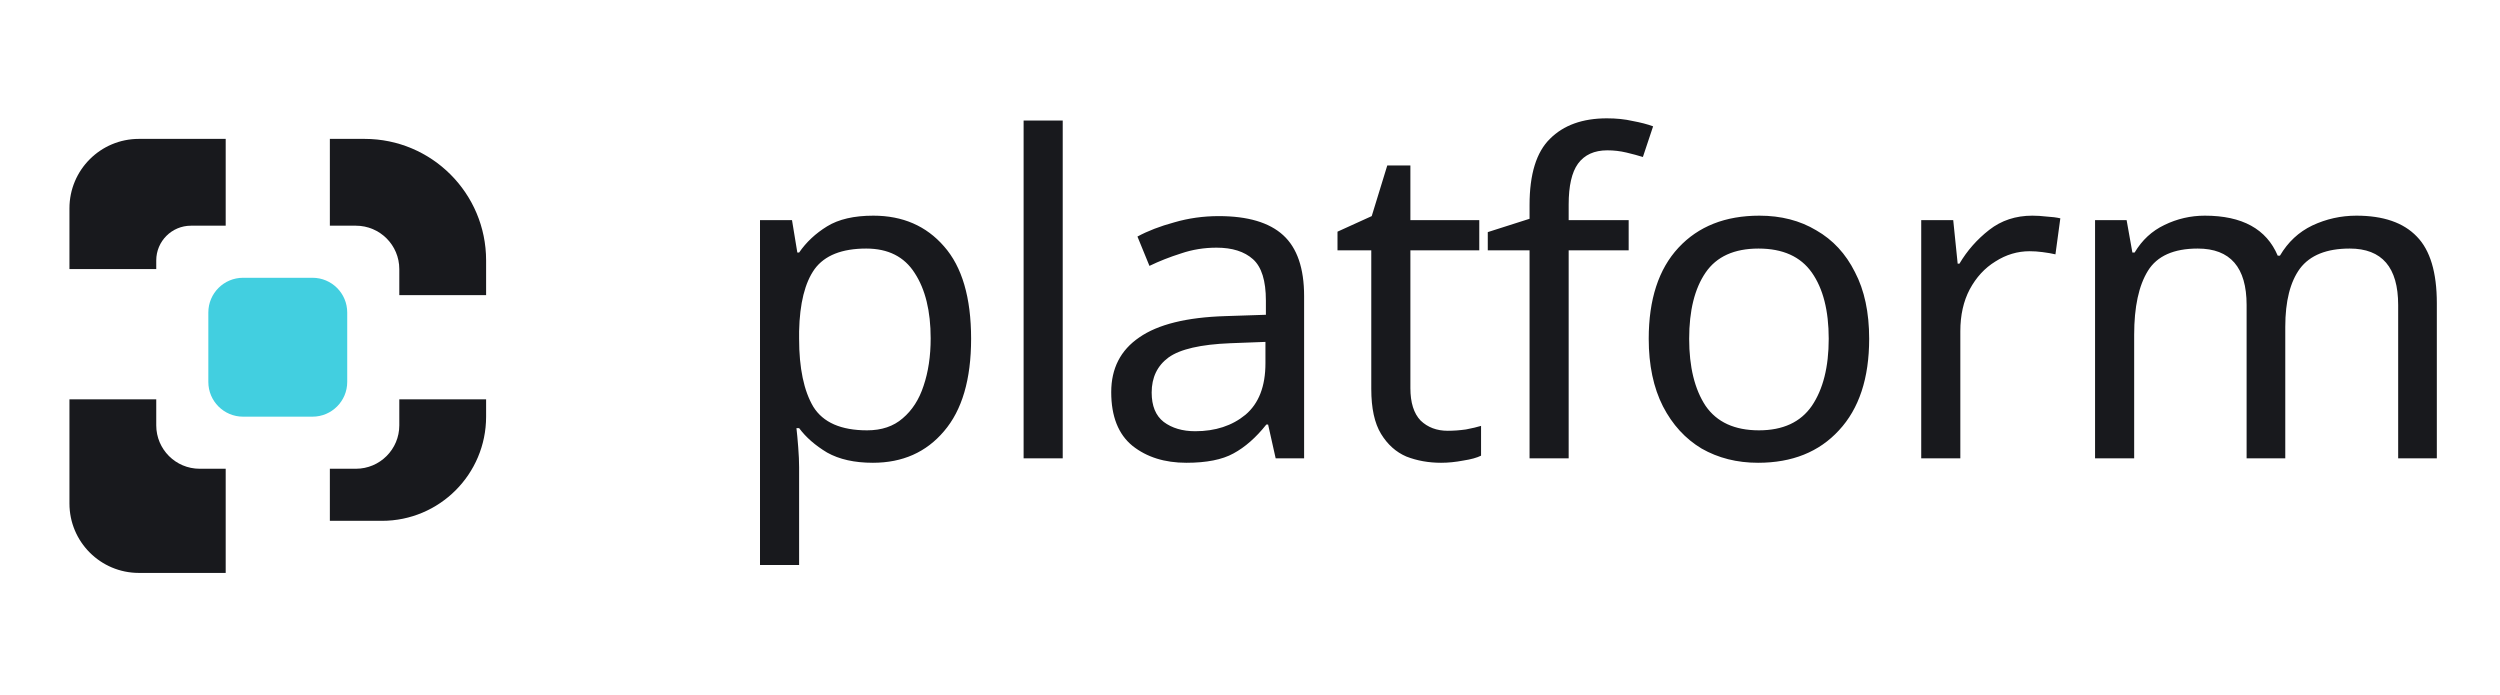
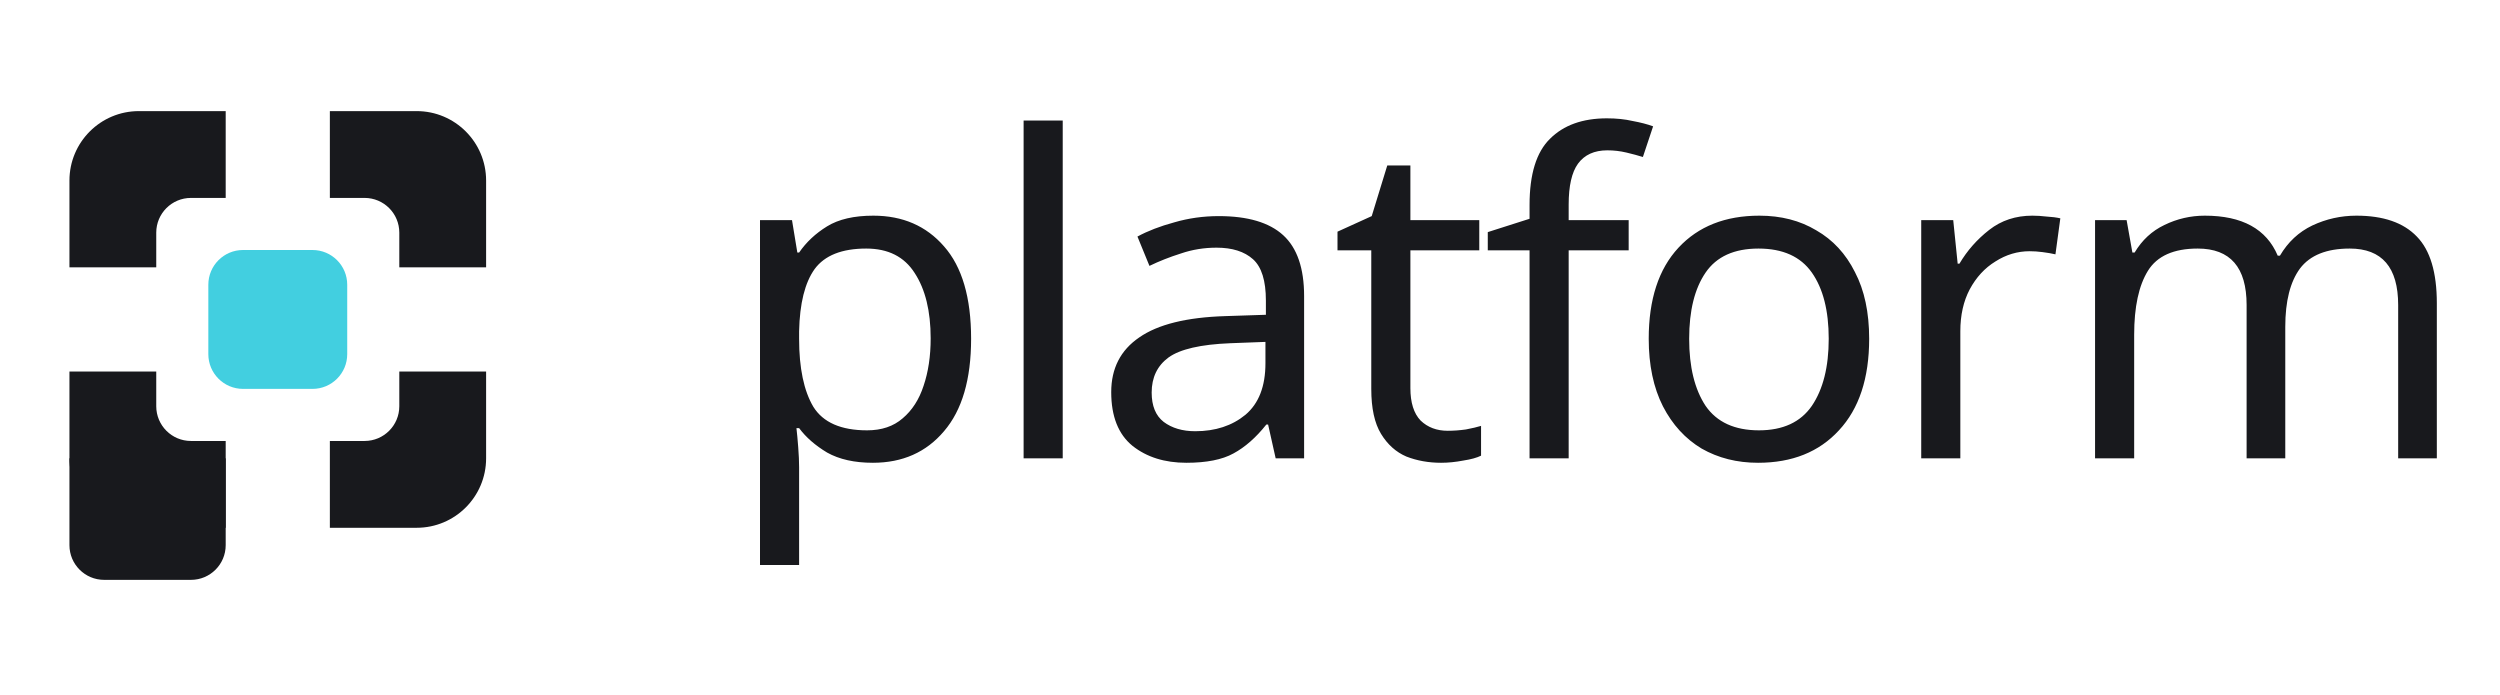
<svg xmlns="http://www.w3.org/2000/svg" width="180" height="50" viewBox="0 0 180 50" version="1.1" id="svg2">
  <defs id="defs2" />
-   <g transform="translate(0 5) scale(.625)">
-     <path fill="#18191d" d="M8 23V16a8 8 0 0 1 8-8h10v10h-4a4 4 0 0 0-4 4v1H8Z" />
-     <path fill="#18191d" d="M38 8h4a14 14 0 0 1 14 14v4H46v-3a5 5 0 0 0-5-5h-3V8Z" />
-     <path fill="#18191d" d="M46 38h10v2a12 12 0 0 1-12 12h-6v-6h3a5 5 0 0 0 5-5v-3Z" />
-     <path fill="#18191d" d="M8 38h10v3a5 5 0 0 0 5 5h3v12H16a8 8 0 0 1-8-8V38Z" />
+   <g transform="translate(0 3) scale(.625)">
+     <g fill="#18191d">
+       <path d="M8 26V16a8 8 0 0 1 8-8h10v10h-4a4 4 0 0 0-4 4v4H8Z" />
+       <path d="M8 26V16a8 8 0 0 1 8-8h10v10h-4a4 4 0 0 0-4 4v4H8Z" transform="translate(64) scale(-1 1)" />
+       <path d="M8 26V16a8 8 0 0 1 8-8h10v10h-4a4 4 0 0 0-4 4v4H8Z" transform="translate(64 64) scale(-1 -1)" />
+       <path d="M8 26V16a8 8 0 0 1 8-8h10v10h-4a4 4 0 0 0-4 4v4H8Z" transform="translate(0 64) scale(1 -1)" />
+       <path d="M8 48h18v10a4 4 0 0 1-4 4H12a4 4 0 0 1-4-4V48Z" />
+     </g>
    <rect width="16" height="16" x="24" y="24" fill="#42cfe0" rx="4" />
  </g>
  <g fill="#18191d" transform="translate(50)" id="g2">
    <path d="m 12.88,15.528 q 3.168,0 5.088,2.208 1.952,2.208 1.952,6.656 0,4.384 -1.952,6.656 -1.92,2.272 -5.12,2.272 -1.984,0 -3.296,-0.736 -1.28,-0.768 -2.016,-1.76 H 7.344 q 0.064,0.544 0.128,1.376 0.064,0.832 0.064,1.44 v 7.04 H 4.72 V 15.848 h 2.304 l 0.384,2.336 h 0.128 q 0.768,-1.12 2.016,-1.888 1.248,-0.768 3.328,-0.768 z m -0.512,2.368 q -2.624,0 -3.712,1.472 -1.056,1.472 -1.12,4.48 v 0.544 q 0,3.168 1.024,4.896 1.056,1.696 3.872,1.696 1.568,0 2.56,-0.864 1.024,-0.864 1.504,-2.336 0.512,-1.504 0.512,-3.424 0,-2.944 -1.152,-4.704 -1.12,-1.76 -3.488,-1.76 z M 26.516,33 h -2.816 V 8.68 h 2.816 z M 37.752,15.56 q 3.136,0 4.64,1.376 1.504,1.376 1.504,4.384 V 33 h -2.048 l -0.544,-2.432 h -0.128 q -1.12,1.408 -2.368,2.08 -1.216,0.672 -3.392,0.672 -2.336,0 -3.872,-1.216 -1.536,-1.248 -1.536,-3.872 0,-2.56 2.016,-3.936 2.016,-1.408 6.208,-1.536 l 2.912,-0.096 V 21.64 q 0,-2.144 -0.928,-2.976 -0.928,-0.832 -2.624,-0.832 -1.344,0 -2.56,0.416 -1.216,0.384 -2.272,0.896 l -0.864,-2.112 q 1.12,-0.608 2.656,-1.024 1.536,-0.448 3.2,-0.448 z m 0.832,9.152 q -3.2,0.128 -4.448,1.024 -1.216,0.896 -1.216,2.528 0,1.44 0.864,2.112 0.896,0.672 2.272,0.672 2.176,0 3.616,-1.184 1.44,-1.216 1.44,-3.712 v -1.536 z m 15.652,6.304 q 0.64,0 1.312,-0.096 0.672,-0.128 1.088,-0.256 v 2.144 q -0.448,0.224 -1.28,0.352 -0.832,0.16 -1.6,0.16 -1.344,0 -2.496,-0.448 -1.12,-0.48 -1.824,-1.632 -0.704,-1.152 -0.704,-3.232 v -9.984 h -2.432 V 16.68 l 2.464,-1.12 1.12,-3.648 h 1.664 v 3.936 h 4.96 v 2.176 h -4.96 v 9.92 q 0,1.568 0.736,2.336 0.768,0.736 1.952,0.736 z M 67.264,18.024 h -4.32 V 33 h -2.816 V 18.024 h -3.008 v -1.312 l 3.008,-0.96 V 14.76 q 0,-3.328 1.472,-4.768 1.472,-1.472 4.096,-1.472 1.024,0 1.856,0.192 0.864,0.16 1.472,0.384 l -0.736,2.208 q -0.512,-0.16 -1.184,-0.32 -0.672,-0.16 -1.376,-0.16 -1.408,0 -2.112,0.96 -0.672,0.928 -0.672,2.944 v 1.12 h 4.32 z m 17.316,6.368 q 0,4.256 -2.176,6.592 -2.144,2.336 -5.824,2.336 -2.272,0 -4.064,-1.024 -1.76,-1.056 -2.784,-3.04 -1.024,-2.016 -1.024,-4.864 0,-4.256 2.144,-6.56 2.144,-2.304 5.824,-2.304 2.336,0 4.096,1.056 1.792,1.024 2.784,3.008 1.024,1.952 1.024,4.8 z m -12.96,0 q 0,3.04 1.184,4.832 1.216,1.76 3.84,1.76 2.592,0 3.808,-1.76 1.216,-1.792 1.216,-4.832 0,-3.04 -1.216,-4.768 -1.216,-1.728 -3.84,-1.728 -2.624,0 -3.808,1.728 -1.184,1.728 -1.184,4.768 z m 24.708,-8.864 q 0.48,0 1.024,0.064 0.576,0.032 0.992,0.128 l -0.352,2.592 q -0.416,-0.096 -0.928,-0.16 -0.48,-0.064 -0.928,-0.064 -1.312,0 -2.464,0.736 -1.152,0.704 -1.856,2.016 -0.672,1.28 -0.672,3.008 V 33 h -2.816 V 15.848 h 2.304 l 0.32,3.136 h 0.128 q 0.832,-1.408 2.144,-2.432 1.312,-1.024 3.104,-1.024 z m 23.332,0 q 2.912,0 4.352,1.504 1.44,1.472 1.44,4.8 V 33 h -2.784 V 21.96 q 0,-4.064 -3.488,-4.064 -2.496,0 -3.584,1.44 -1.056,1.44 -1.056,4.192 V 33 h -2.784 V 21.96 q 0,-4.064 -3.52,-4.064 -2.592,0 -3.584,1.6 -0.992,1.6 -0.992,4.608 V 33 h -2.816 V 15.848 h 2.272 l 0.416,2.336 h 0.16 q 0.8,-1.344 2.144,-1.984 1.376,-0.672 2.912,-0.672 4.032,0 5.248,2.88 h 0.16 q 0.864,-1.472 2.336,-2.176 1.504,-0.704 3.168,-0.704 z" id="text1" style="font-size:32px;font-family:'Noto Sans';letter-spacing:-0.7" aria-label="platform" />
  </g>
</svg>
